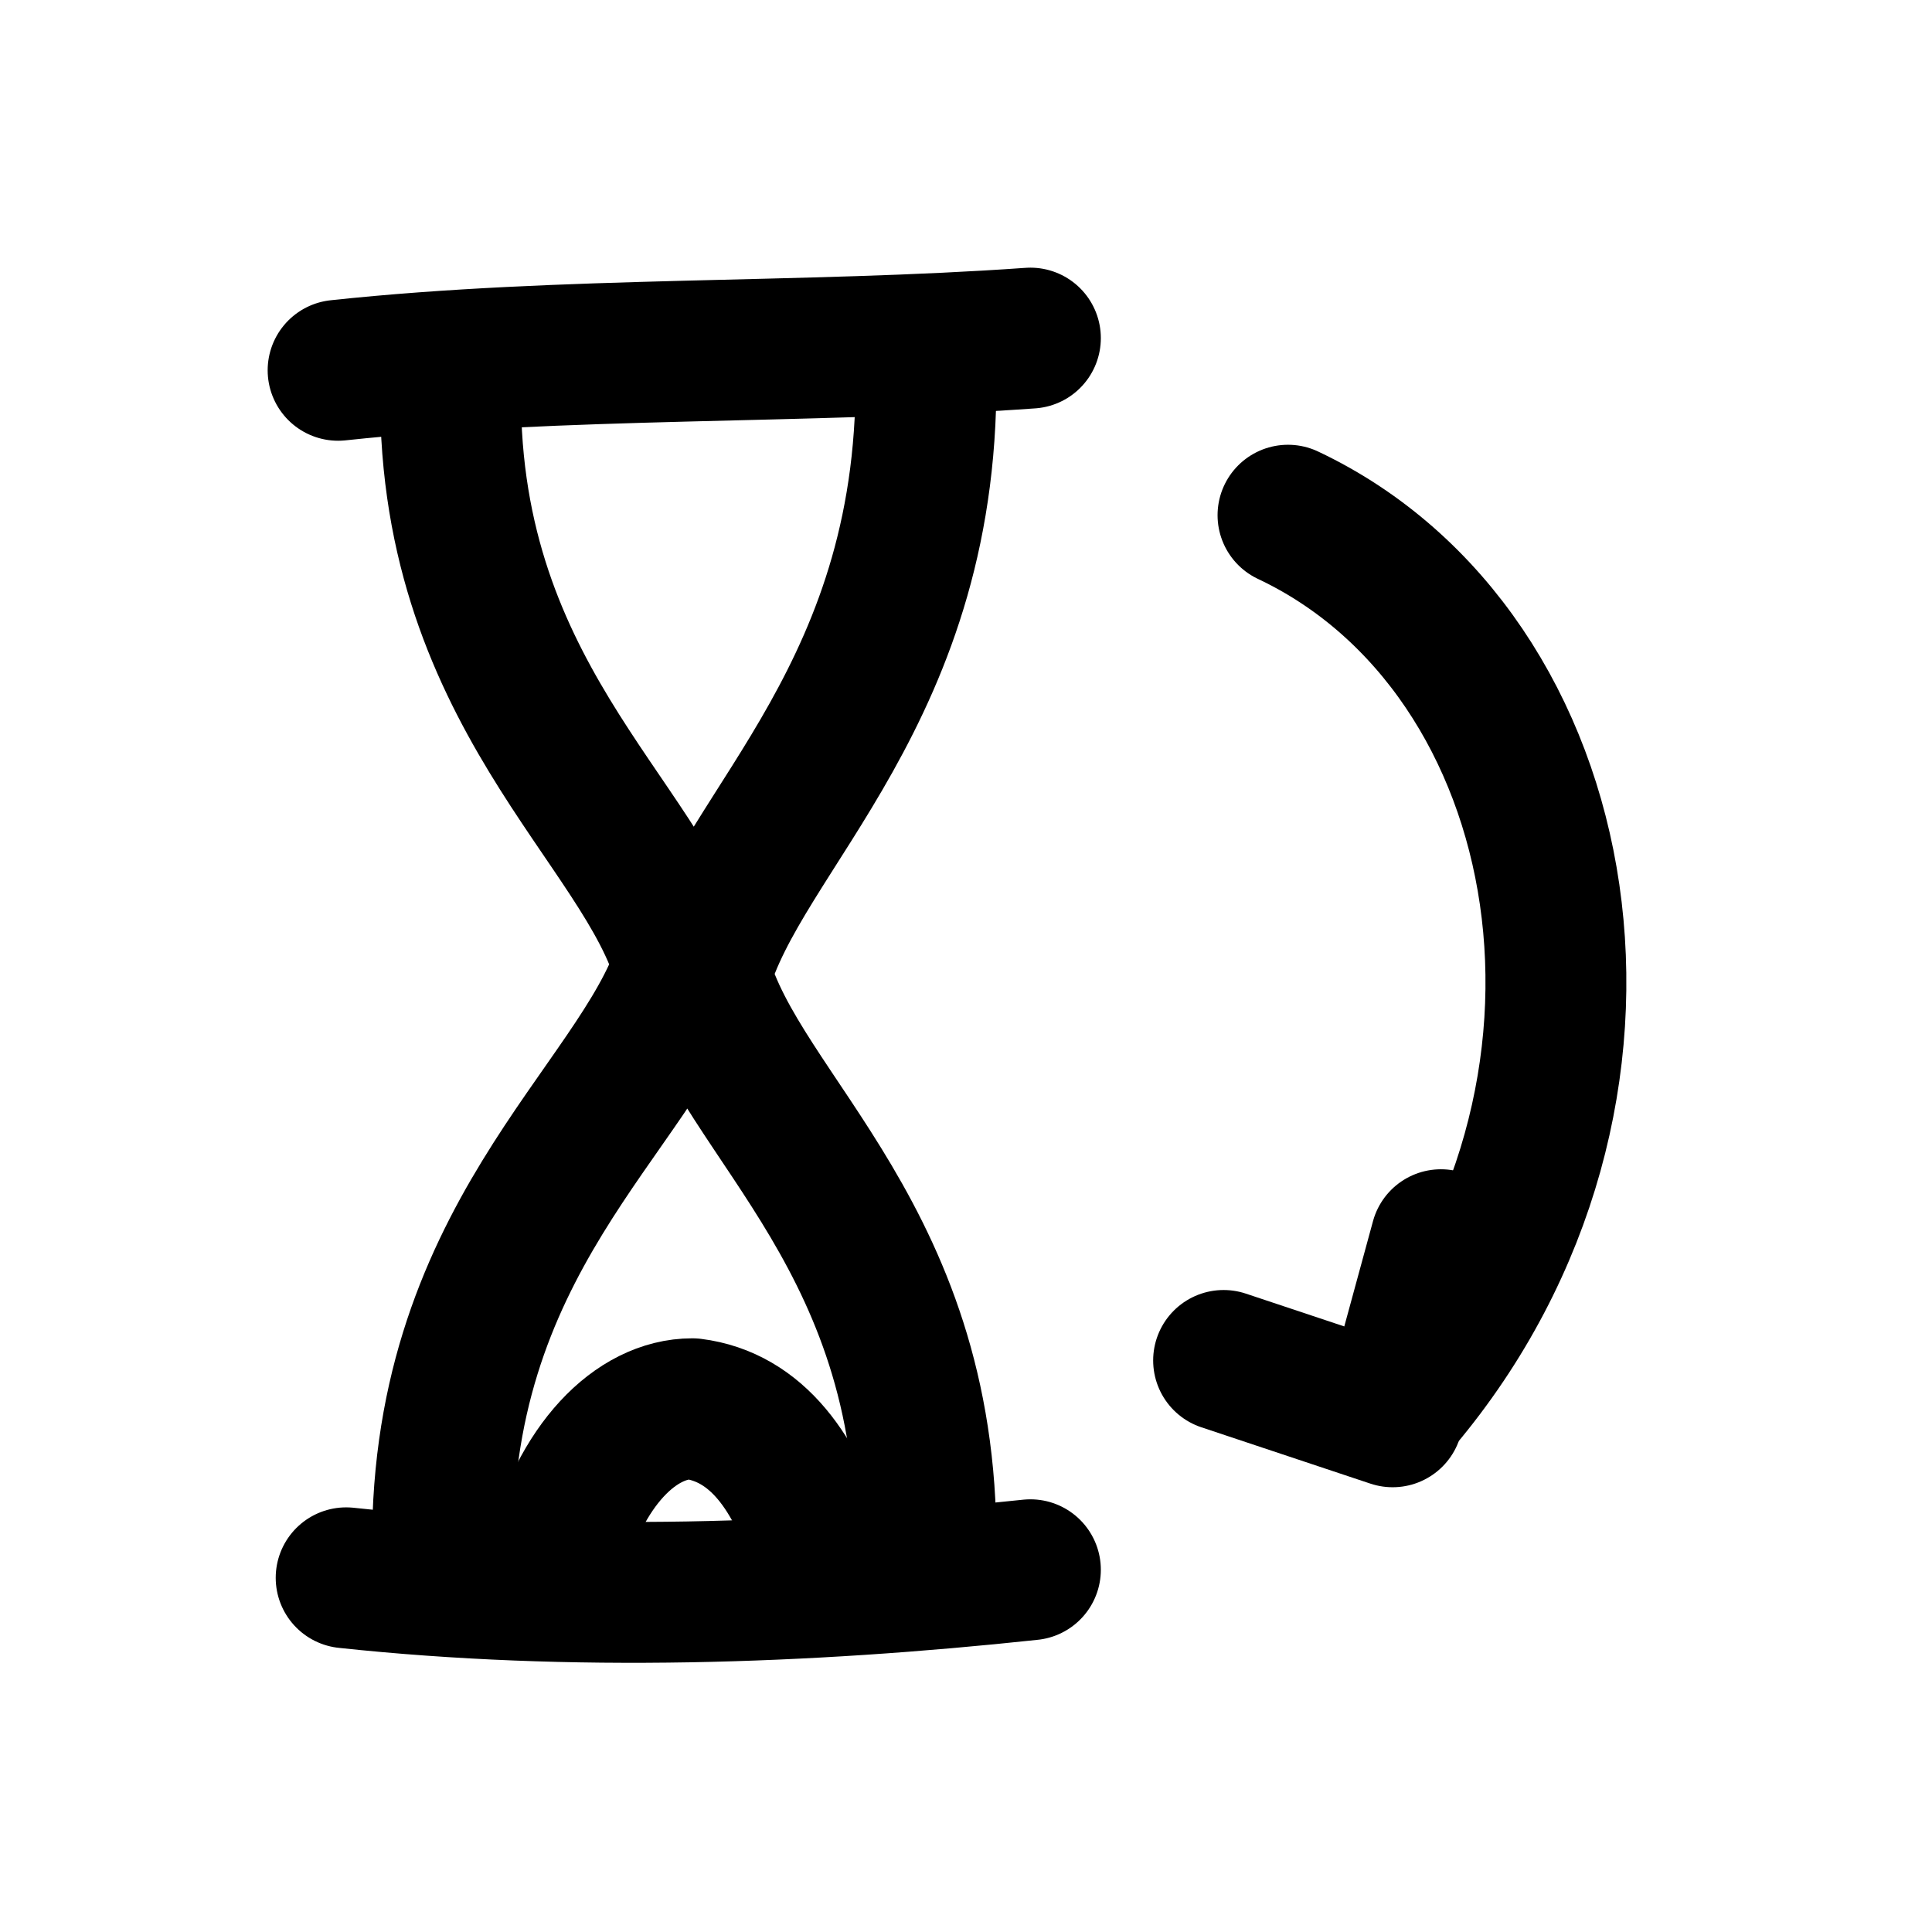
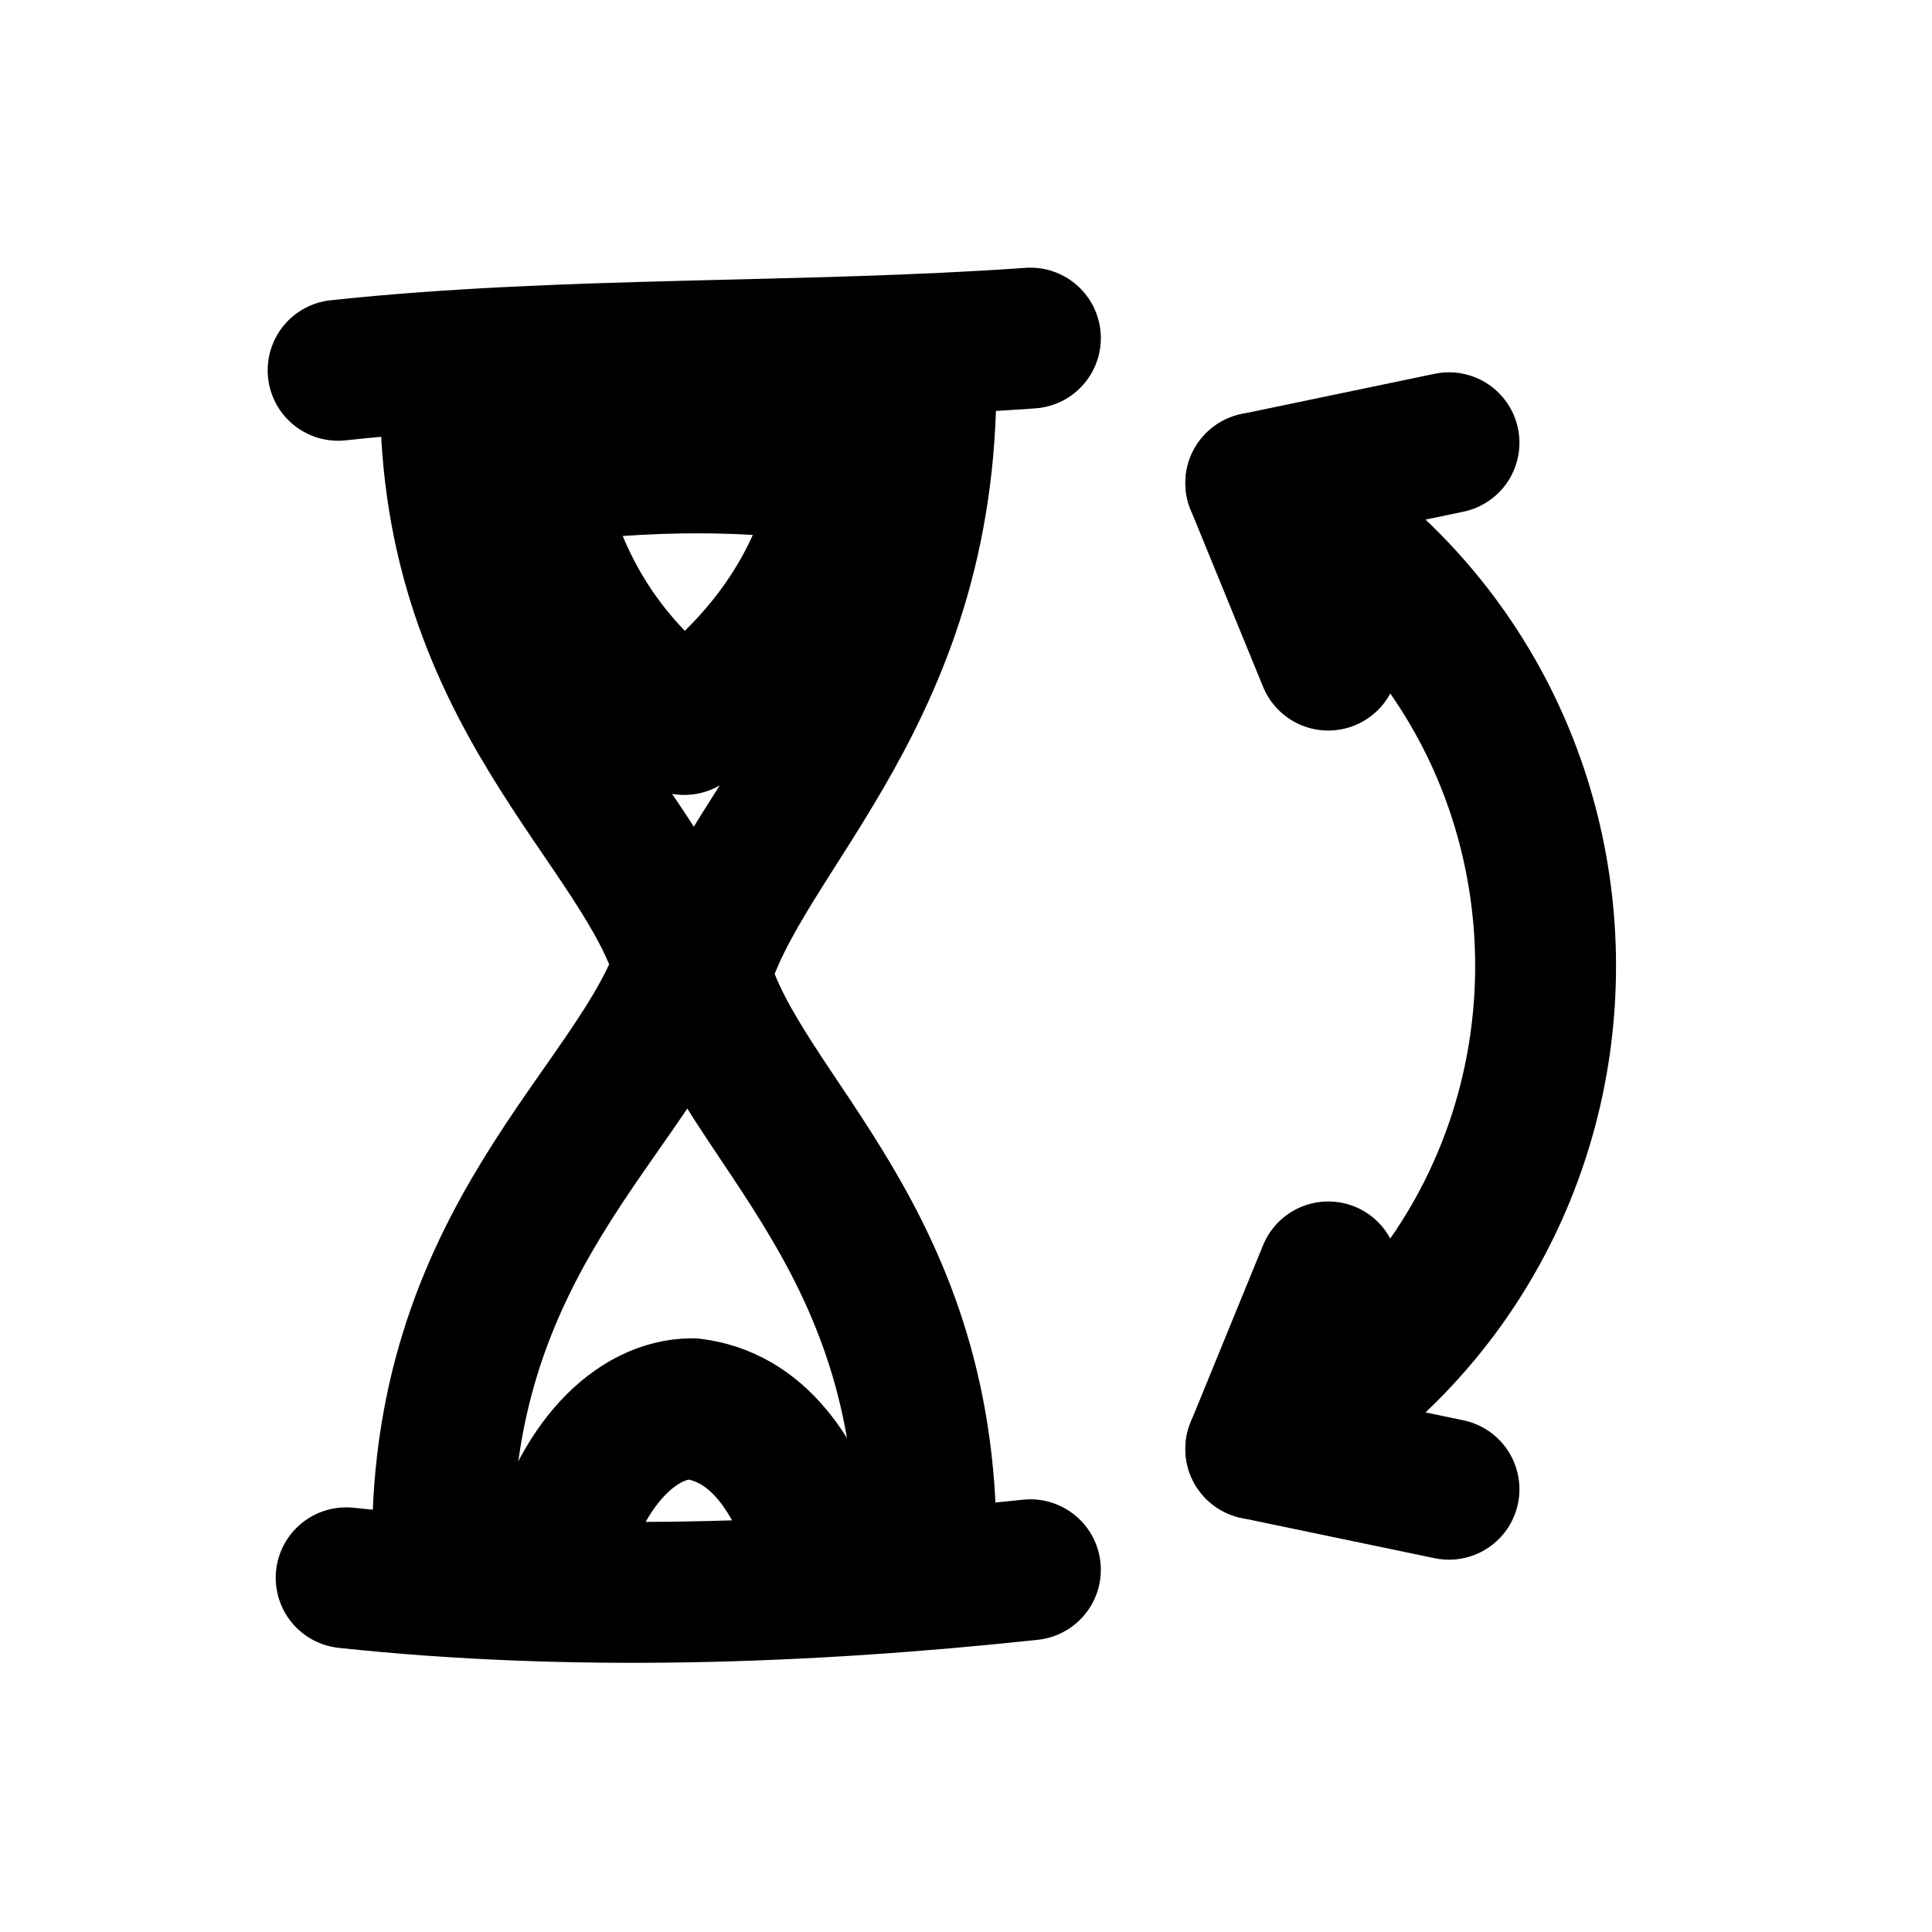
<svg xmlns="http://www.w3.org/2000/svg" viewBox="0 0 24 24" fill="none" stroke="currentColor" stroke-width="1.75" stroke-linecap="round" stroke-linejoin="round">
  <path d="M4.2 4.6 C7 4.3 10 4.4 12.8 4.2 M4.3 19.6 C7.1 19.9 10 19.8 12.8 19.5" />
  <path d="M5.6 4.7 C5.5 8.6 8 10.2 8.5 12 C7.9 13.8 5.4 15.4 5.5 19.4 M11.5 4.5 C11.6 8.6 9.2 10.3 8.7 12.1 C9.2 13.9 11.6 15.4 11.5 19.4" />
-   <path d="M6.9 19.4 C7.2 18.2 7.9 17.5 8.6 17.5 C9.4 17.6 9.9 18.3 10.2 19.3" data-role="mark" />
-   <path d="M16 6.4 C19.6 8.1 20.6 13.6 17.4 17.4" />
-   <path d="M15.2 16.9 L17.3 17.6 L17.9 15.4" />
+   <path d="M6.9 19.4 C7.2 18.2 7.9 17.5 8.6 17.5 C9.4 17.6 9.9 18.3 10.2 19.3" data-role="step" data-step="1" />
+   <path d="M6.6 5.9 C8 5.7 9.4 5.7 10.5 5.9 C10.2 7.4 9.4 8.3 8.5 9 C7.6 8.3 6.9 7.4 6.6 5.9" data-role="step" data-step="2" data-rest="hidden" />
+   <path d="M15.6 6 C20.4 8.6 20.4 15.4 15.6 18" />
+   <path d="M16.5 8.2 L15.6 6 L18 5.5 M16.5 15.8 L15.6 18 L18 18.5" />
</svg>
